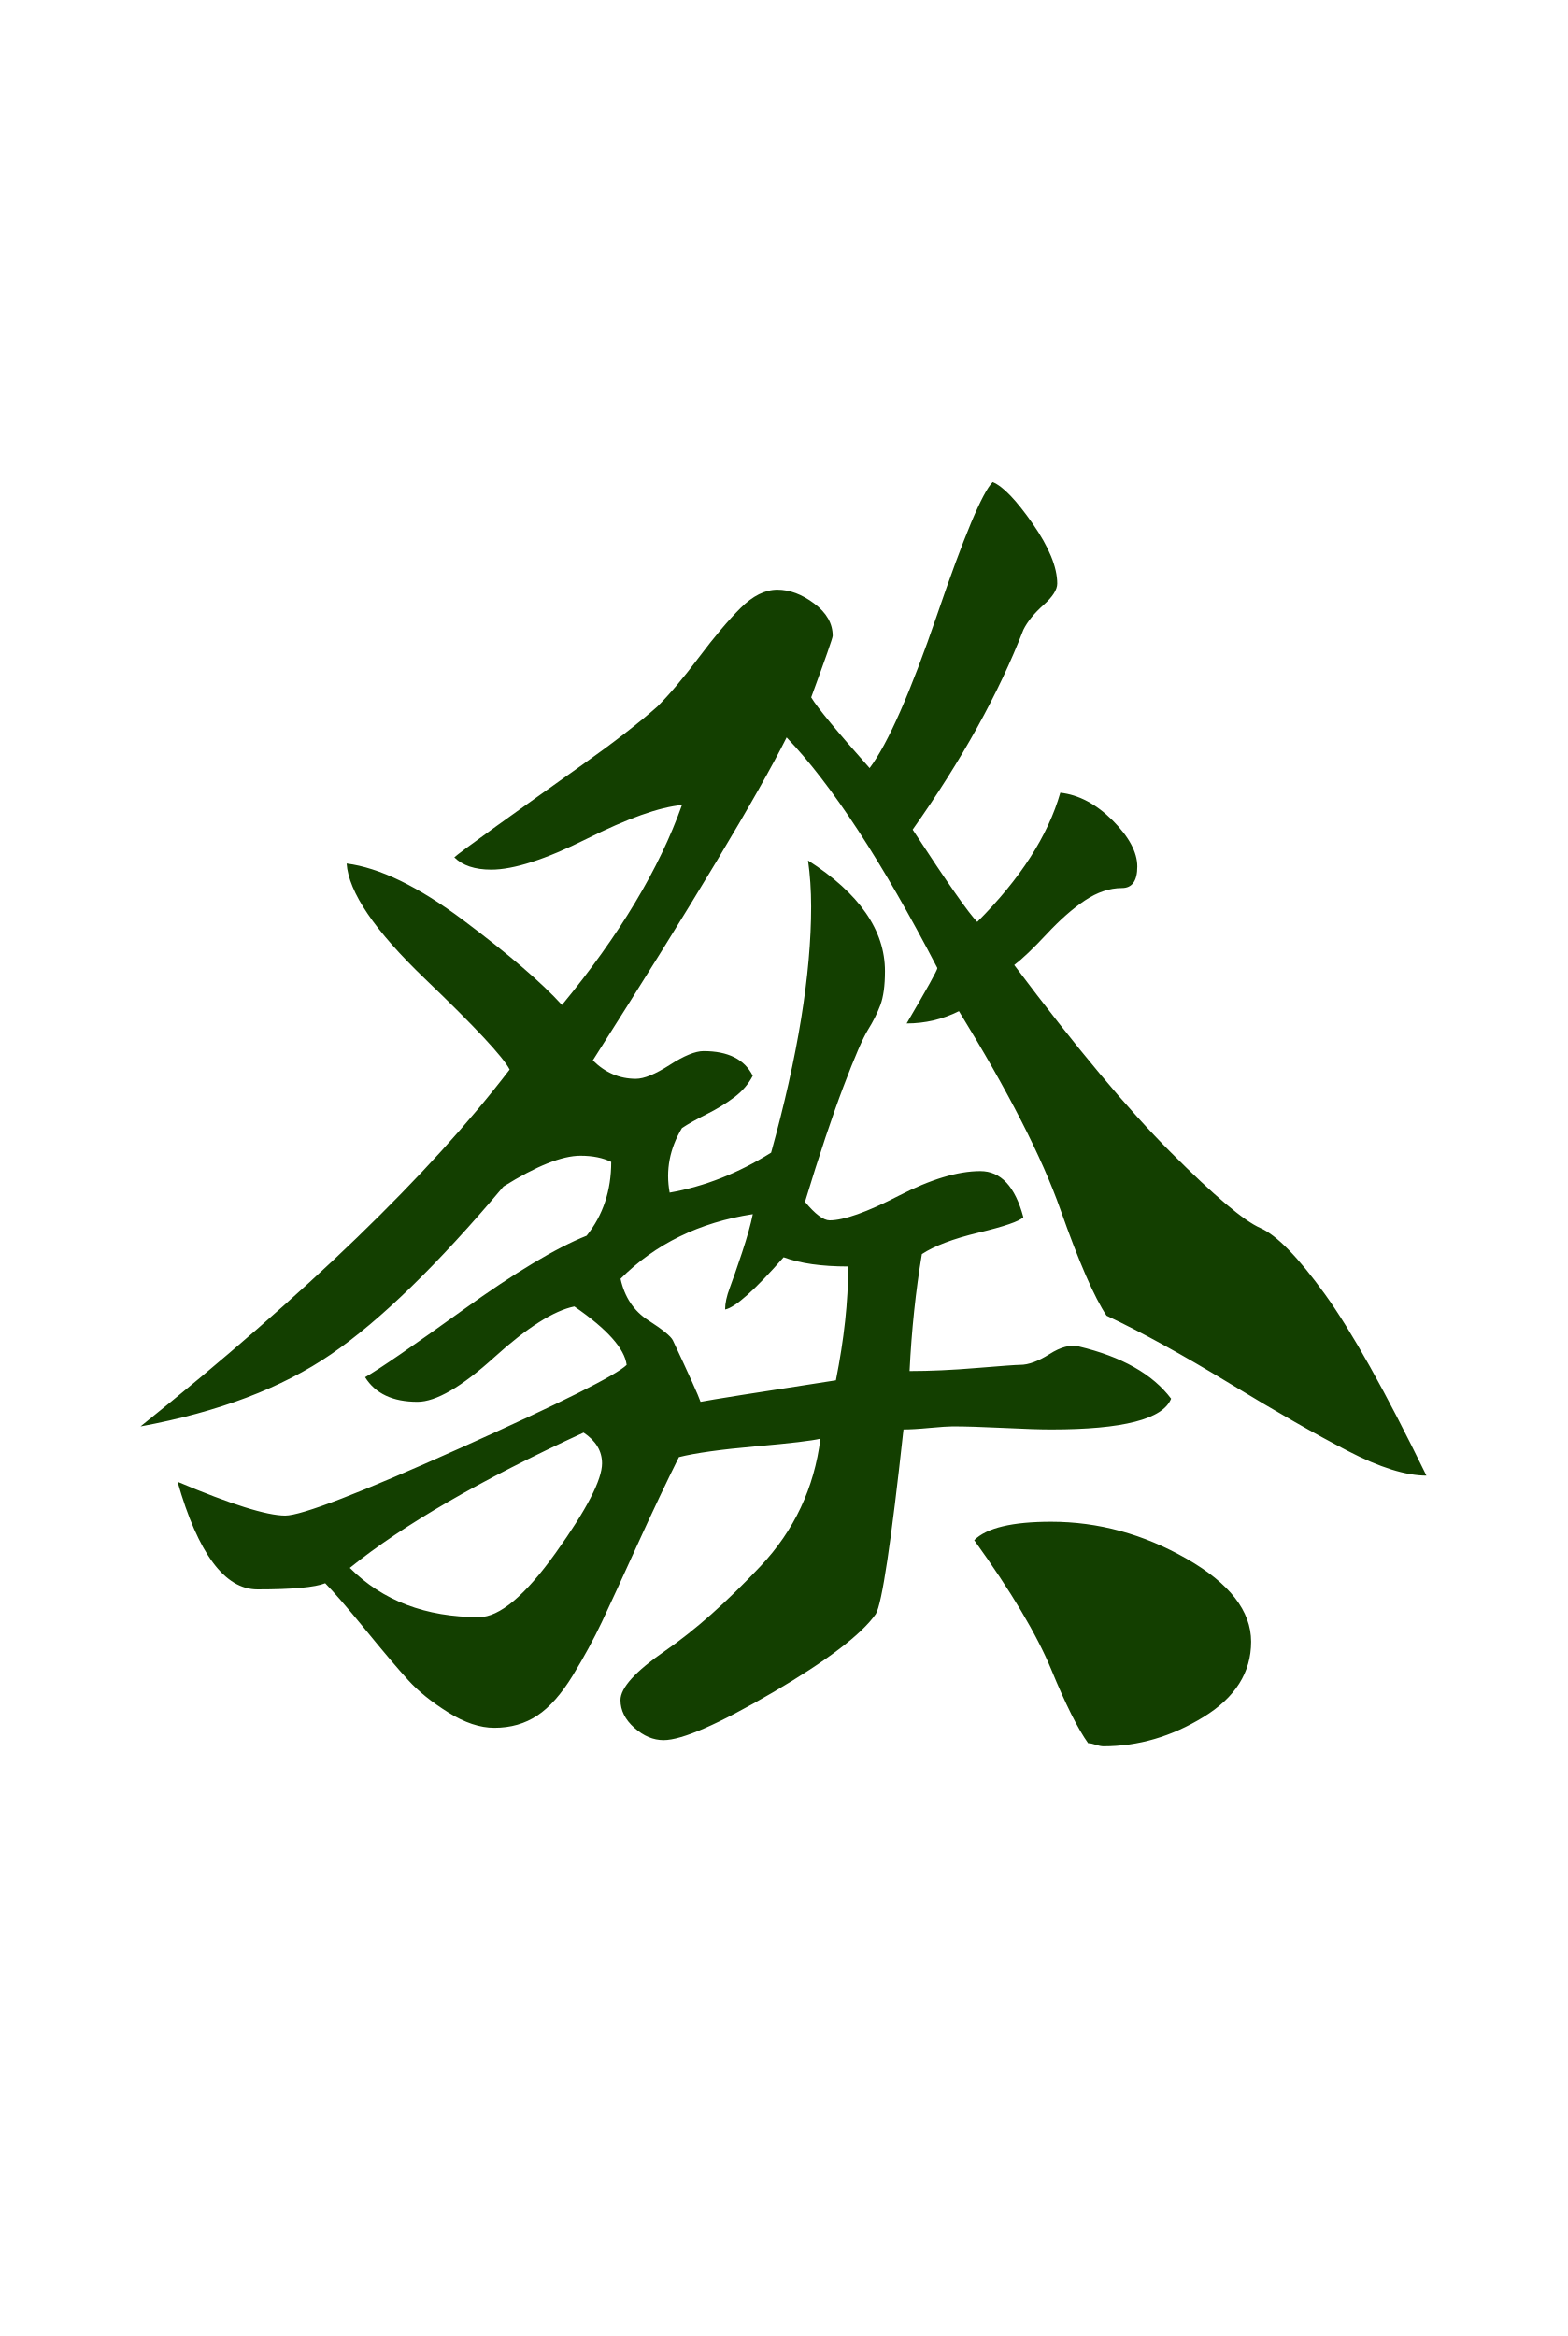
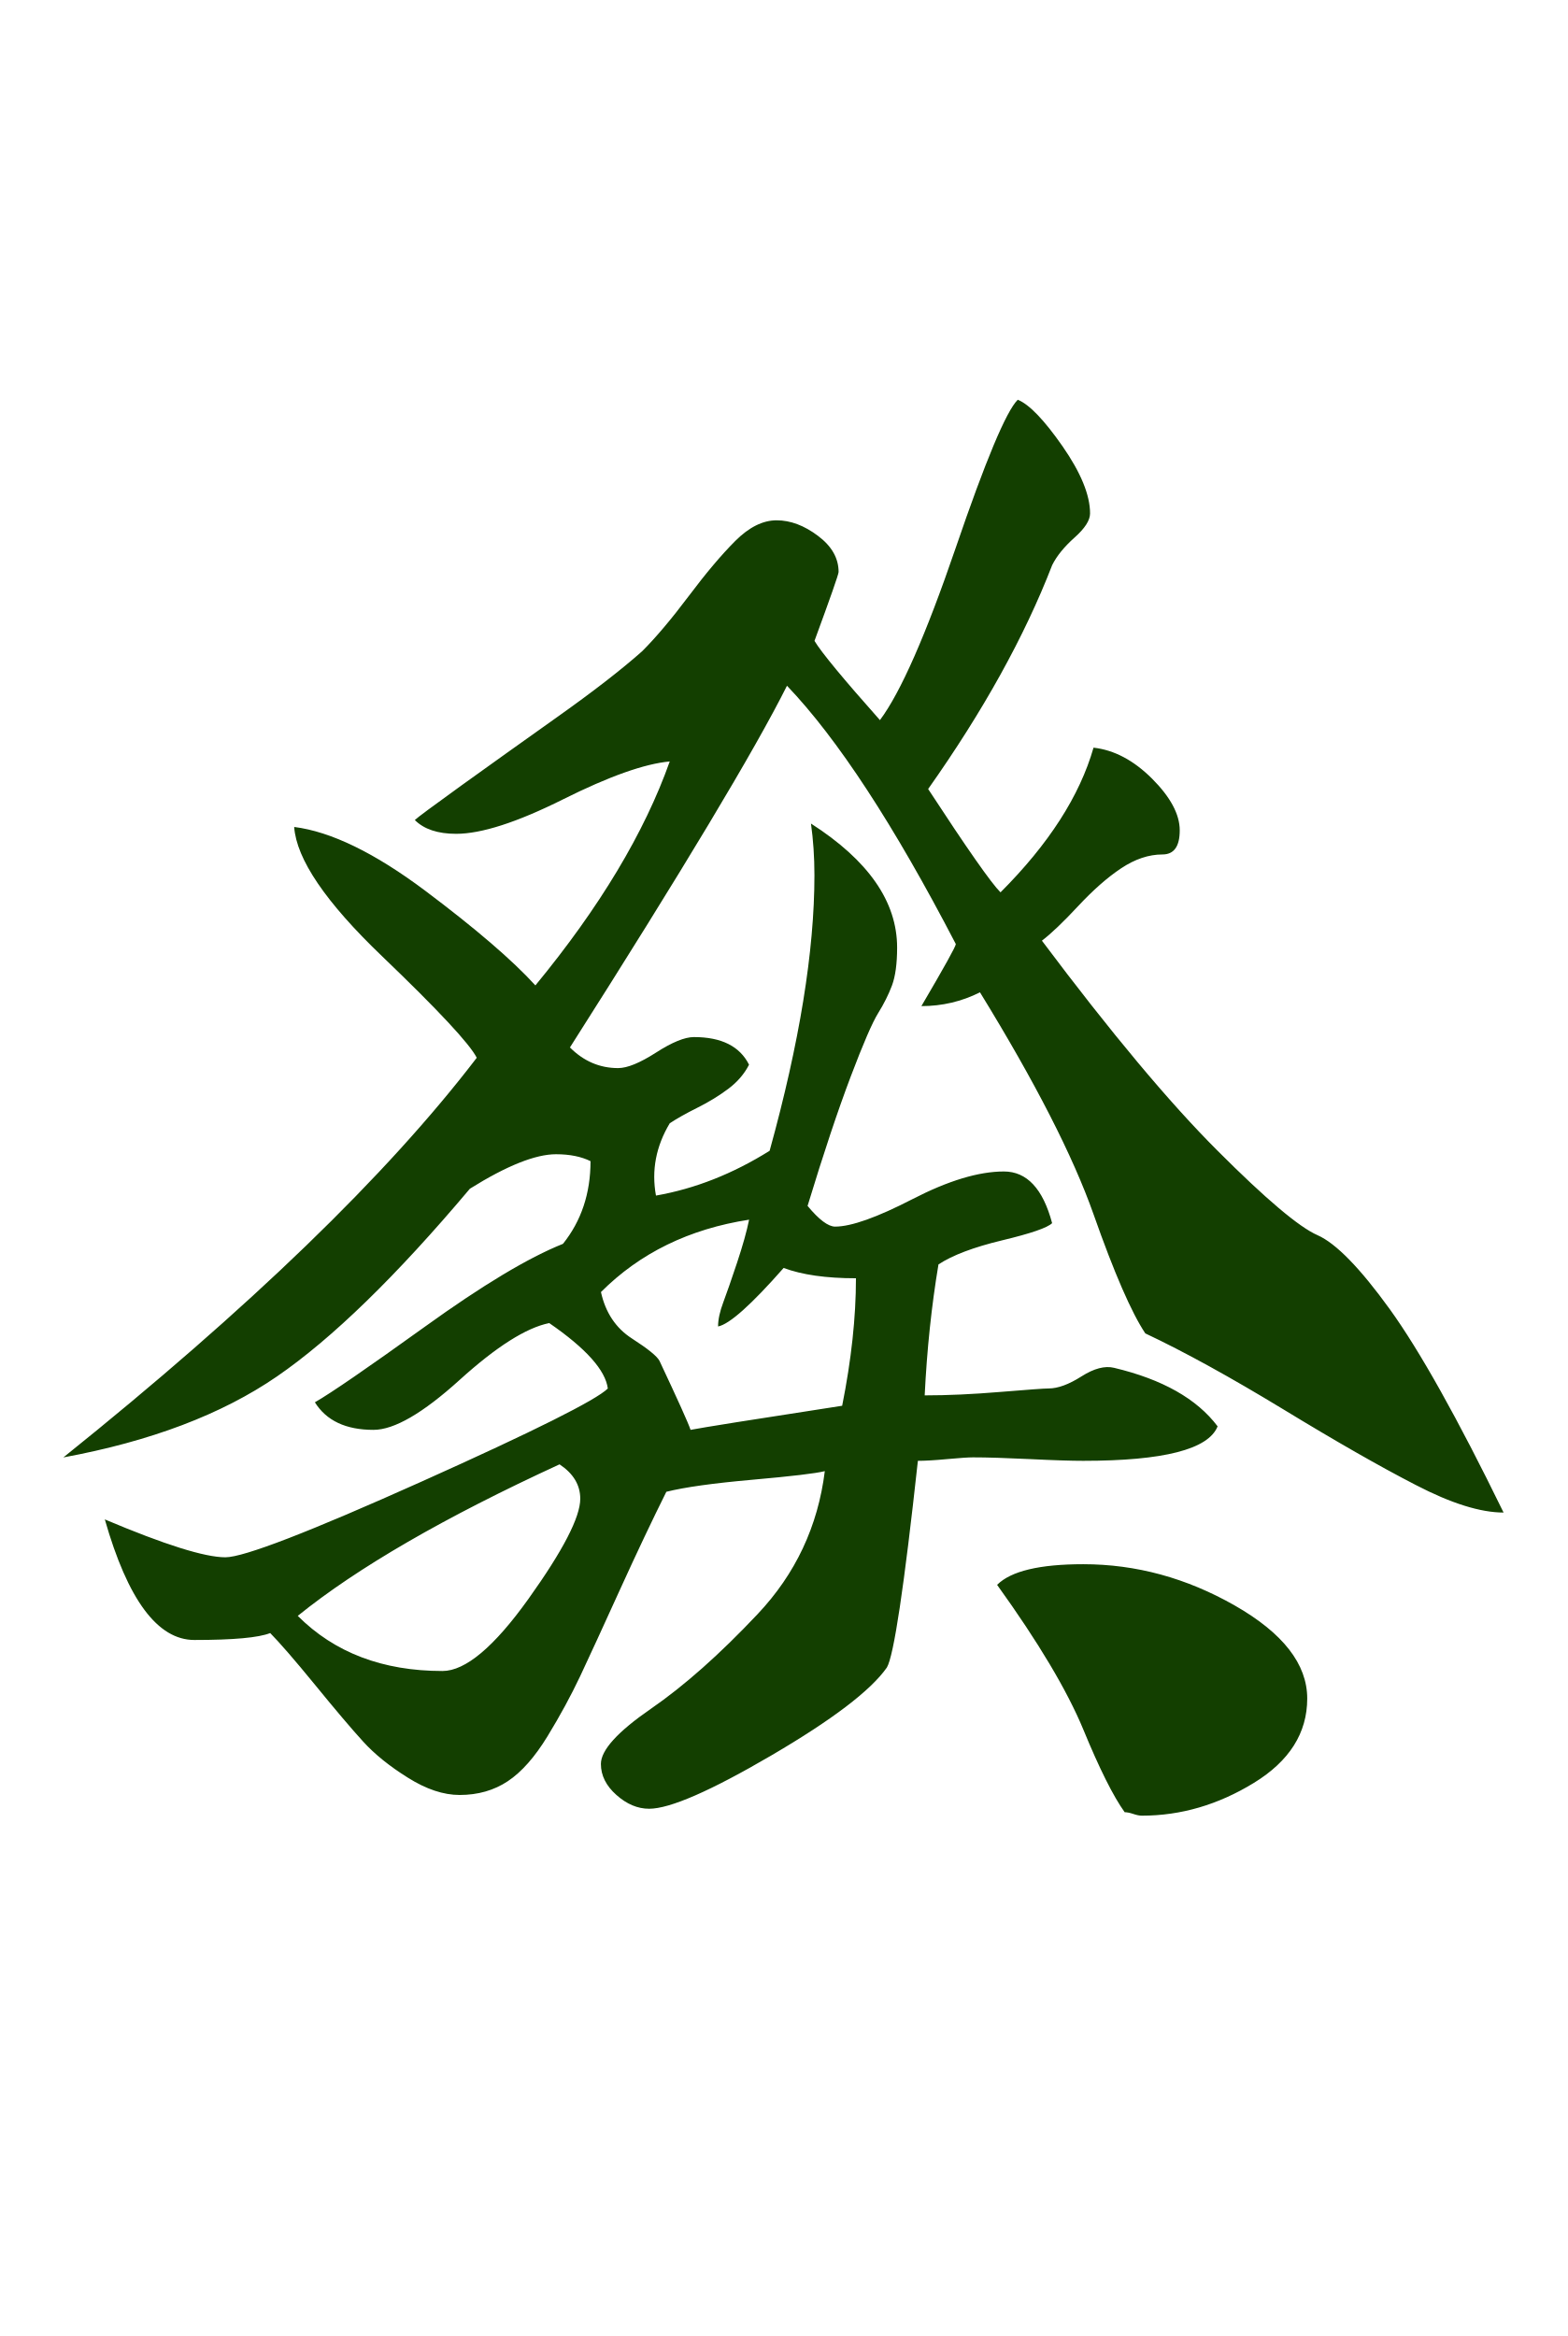
- <svg xmlns="http://www.w3.org/2000/svg" version="1.1" id="图层_1" x="0px" y="0px" width="122.764" height="183" viewBox="8.5 8.5 122.764 183" enable-background="new 0 0 714 341" xml:space="preserve">
+ <svg xmlns="http://www.w3.org/2000/svg" version="1.1" id="图层_1" x="0px" y="0px" width="109.611" height="163.393" viewBox="15.077 18.304 109.611 163.393" enable-background="new 0 0 714 341" xml:space="preserve">
  <defs id="defs619" />
  <g transform="matrix(4.033152,0,0,4.033152,-837.831,-900.6433)" id="g1973">
    <path style="fill:#133f00" id="path196" d="m 232.59,252.585 c -0.159,0.399 -0.936,0.598 -2.33,0.598 -0.2,0 -0.508,-0.009 -0.926,-0.03 -0.418,-0.02 -0.747,-0.03 -0.986,-0.03 -0.081,0 -0.229,0.01 -0.448,0.03 -0.219,0.021 -0.388,0.03 -0.508,0.03 -0.239,2.191 -0.418,3.386 -0.538,3.585 -0.279,0.398 -0.947,0.906 -2.001,1.523 -1.056,0.618 -1.763,0.926 -2.121,0.926 -0.2,0 -0.388,-0.079 -0.568,-0.239 -0.179,-0.159 -0.269,-0.338 -0.269,-0.538 0,-0.239 0.289,-0.558 0.866,-0.956 0.577,-0.398 1.195,-0.945 1.852,-1.643 0.657,-0.696 1.046,-1.523 1.165,-2.479 -0.16,0.04 -0.578,0.089 -1.254,0.149 -0.678,0.06 -1.175,0.129 -1.494,0.209 -0.239,0.479 -0.508,1.046 -0.807,1.703 -0.299,0.658 -0.528,1.156 -0.687,1.494 -0.16,0.338 -0.349,0.687 -0.568,1.045 -0.219,0.358 -0.448,0.618 -0.687,0.777 -0.239,0.159 -0.518,0.239 -0.836,0.239 -0.279,0 -0.578,-0.099 -0.896,-0.299 -0.319,-0.199 -0.578,-0.408 -0.777,-0.627 -0.2,-0.219 -0.478,-0.547 -0.836,-0.986 -0.358,-0.438 -0.618,-0.736 -0.776,-0.896 -0.2,0.08 -0.638,0.12 -1.315,0.12 -0.637,0 -1.155,-0.696 -1.553,-2.091 1.036,0.438 1.733,0.657 2.091,0.657 0.318,0 1.453,-0.438 3.405,-1.314 1.951,-0.875 3.026,-1.414 3.227,-1.613 -0.041,-0.318 -0.379,-0.696 -1.016,-1.135 -0.399,0.081 -0.917,0.409 -1.554,0.986 -0.638,0.578 -1.135,0.866 -1.494,0.866 -0.478,0 -0.817,-0.159 -1.016,-0.478 0.278,-0.159 0.916,-0.598 1.912,-1.314 0.995,-0.717 1.792,-1.195 2.39,-1.434 0.318,-0.397 0.478,-0.875 0.478,-1.434 -0.16,-0.079 -0.358,-0.12 -0.598,-0.12 -0.358,0 -0.857,0.2 -1.494,0.598 -1.275,1.514 -2.39,2.599 -3.346,3.256 -0.956,0.657 -2.191,1.125 -3.704,1.404 3.226,-2.589 5.616,-4.899 7.169,-6.931 -0.12,-0.239 -0.667,-0.826 -1.643,-1.762 -0.977,-0.936 -1.484,-1.683 -1.523,-2.241 0.637,0.081 1.394,0.448 2.271,1.105 0.875,0.657 1.513,1.205 1.912,1.643 1.115,-1.354 1.892,-2.649 2.33,-3.884 -0.438,0.04 -1.056,0.26 -1.852,0.658 -0.797,0.398 -1.415,0.597 -1.852,0.597 -0.319,0 -0.558,-0.08 -0.717,-0.239 0.039,-0.039 0.308,-0.239 0.806,-0.598 0.498,-0.358 1.055,-0.756 1.673,-1.195 0.617,-0.438 1.105,-0.816 1.464,-1.135 0.239,-0.239 0.508,-0.558 0.807,-0.956 0.299,-0.398 0.568,-0.717 0.807,-0.956 0.239,-0.239 0.478,-0.358 0.717,-0.358 0.239,0 0.478,0.089 0.717,0.269 0.239,0.179 0.358,0.388 0.358,0.627 0,0.04 -0.14,0.438 -0.418,1.195 0.12,0.2 0.498,0.657 1.135,1.374 0.358,-0.478 0.796,-1.474 1.314,-2.987 0.517,-1.513 0.875,-2.369 1.076,-2.569 0.199,0.08 0.457,0.349 0.776,0.806 0.318,0.458 0.478,0.847 0.478,1.166 0,0.119 -0.09,0.259 -0.269,0.418 -0.179,0.16 -0.309,0.319 -0.388,0.478 -0.478,1.235 -1.195,2.53 -2.151,3.883 0.677,1.036 1.095,1.634 1.255,1.792 0.836,-0.836 1.374,-1.673 1.613,-2.509 0.358,0.04 0.696,0.219 1.016,0.538 0.318,0.319 0.479,0.618 0.479,0.896 0,0.279 -0.1,0.418 -0.299,0.418 -0.239,0 -0.478,0.081 -0.717,0.24 -0.239,0.159 -0.488,0.379 -0.747,0.657 -0.26,0.279 -0.469,0.478 -0.627,0.598 1.195,1.594 2.21,2.808 3.047,3.644 0.836,0.837 1.414,1.325 1.733,1.464 0.318,0.14 0.736,0.568 1.254,1.285 0.517,0.717 1.175,1.892 1.972,3.525 -0.399,0 -0.907,-0.158 -1.523,-0.478 -0.618,-0.318 -1.384,-0.756 -2.3,-1.314 -0.917,-0.557 -1.713,-0.996 -2.39,-1.315 -0.239,-0.358 -0.538,-1.045 -0.896,-2.061 -0.358,-1.016 -1.016,-2.3 -1.971,-3.854 -0.319,0.16 -0.658,0.239 -1.016,0.239 0.397,-0.677 0.597,-1.036 0.597,-1.076 -1.075,-2.07 -2.052,-3.564 -2.928,-4.48 -0.558,1.115 -1.813,3.206 -3.764,6.273 0.239,0.239 0.517,0.358 0.836,0.358 0.159,0 0.378,-0.09 0.657,-0.269 0.278,-0.179 0.498,-0.269 0.657,-0.269 0.478,0 0.796,0.16 0.956,0.479 -0.081,0.159 -0.2,0.298 -0.359,0.418 -0.16,0.12 -0.339,0.23 -0.538,0.329 -0.2,0.1 -0.358,0.189 -0.478,0.269 -0.239,0.399 -0.319,0.817 -0.239,1.254 0.677,-0.119 1.334,-0.378 1.971,-0.777 0.518,-1.871 0.777,-3.465 0.777,-4.779 0,-0.318 -0.021,-0.617 -0.06,-0.896 0.995,0.638 1.494,1.354 1.494,2.151 0,0.279 -0.03,0.498 -0.089,0.657 -0.06,0.159 -0.14,0.319 -0.239,0.478 -0.1,0.16 -0.26,0.529 -0.478,1.105 -0.219,0.578 -0.469,1.325 -0.747,2.24 0.198,0.239 0.358,0.359 0.478,0.359 0.278,0 0.726,-0.159 1.344,-0.478 0.617,-0.318 1.145,-0.478 1.583,-0.478 0.398,0 0.677,0.299 0.836,0.896 -0.081,0.08 -0.369,0.179 -0.866,0.298 -0.499,0.12 -0.866,0.26 -1.105,0.418 -0.12,0.717 -0.2,1.474 -0.239,2.271 0.397,0 0.836,-0.02 1.314,-0.06 0.478,-0.039 0.756,-0.06 0.836,-0.06 0.159,0 0.348,-0.069 0.567,-0.208 0.218,-0.139 0.408,-0.189 0.567,-0.15 0.84,0.2 1.437,0.538 1.796,1.015 z m -15.952,3.287 c 0.637,0.638 1.473,0.956 2.51,0.956 0.397,0 0.896,-0.418 1.493,-1.254 0.598,-0.837 0.896,-1.414 0.896,-1.733 0,-0.239 -0.12,-0.438 -0.359,-0.597 -1.991,0.916 -3.505,1.791 -4.54,2.628 z m 7.289,-5.019 c 0,-0.12 0.03,-0.259 0.09,-0.418 0.06,-0.159 0.139,-0.389 0.239,-0.687 0.099,-0.299 0.169,-0.547 0.209,-0.747 -1.037,0.16 -1.893,0.578 -2.569,1.255 0.079,0.358 0.259,0.627 0.538,0.806 0.278,0.179 0.438,0.309 0.478,0.389 0.318,0.677 0.498,1.075 0.538,1.195 0.199,-0.039 1.076,-0.179 2.629,-0.418 0.159,-0.797 0.239,-1.533 0.239,-2.211 -0.518,0 -0.936,-0.06 -1.254,-0.179 -0.56,0.637 -0.939,0.976 -1.137,1.015 z m 4.839,4.481 c 0.239,-0.239 0.737,-0.358 1.494,-0.358 0.916,0 1.792,0.239 2.629,0.717 0.836,0.478 1.255,1.016 1.255,1.613 0,0.597 -0.309,1.085 -0.926,1.463 -0.618,0.379 -1.265,0.568 -1.942,0.568 -0.04,0 -0.09,-0.01 -0.149,-0.03 -0.06,-0.02 -0.11,-0.03 -0.149,-0.03 -0.199,-0.278 -0.438,-0.756 -0.717,-1.434 -0.28,-0.676 -0.778,-1.513 -1.495,-2.509 z" />
  </g>
</svg>
